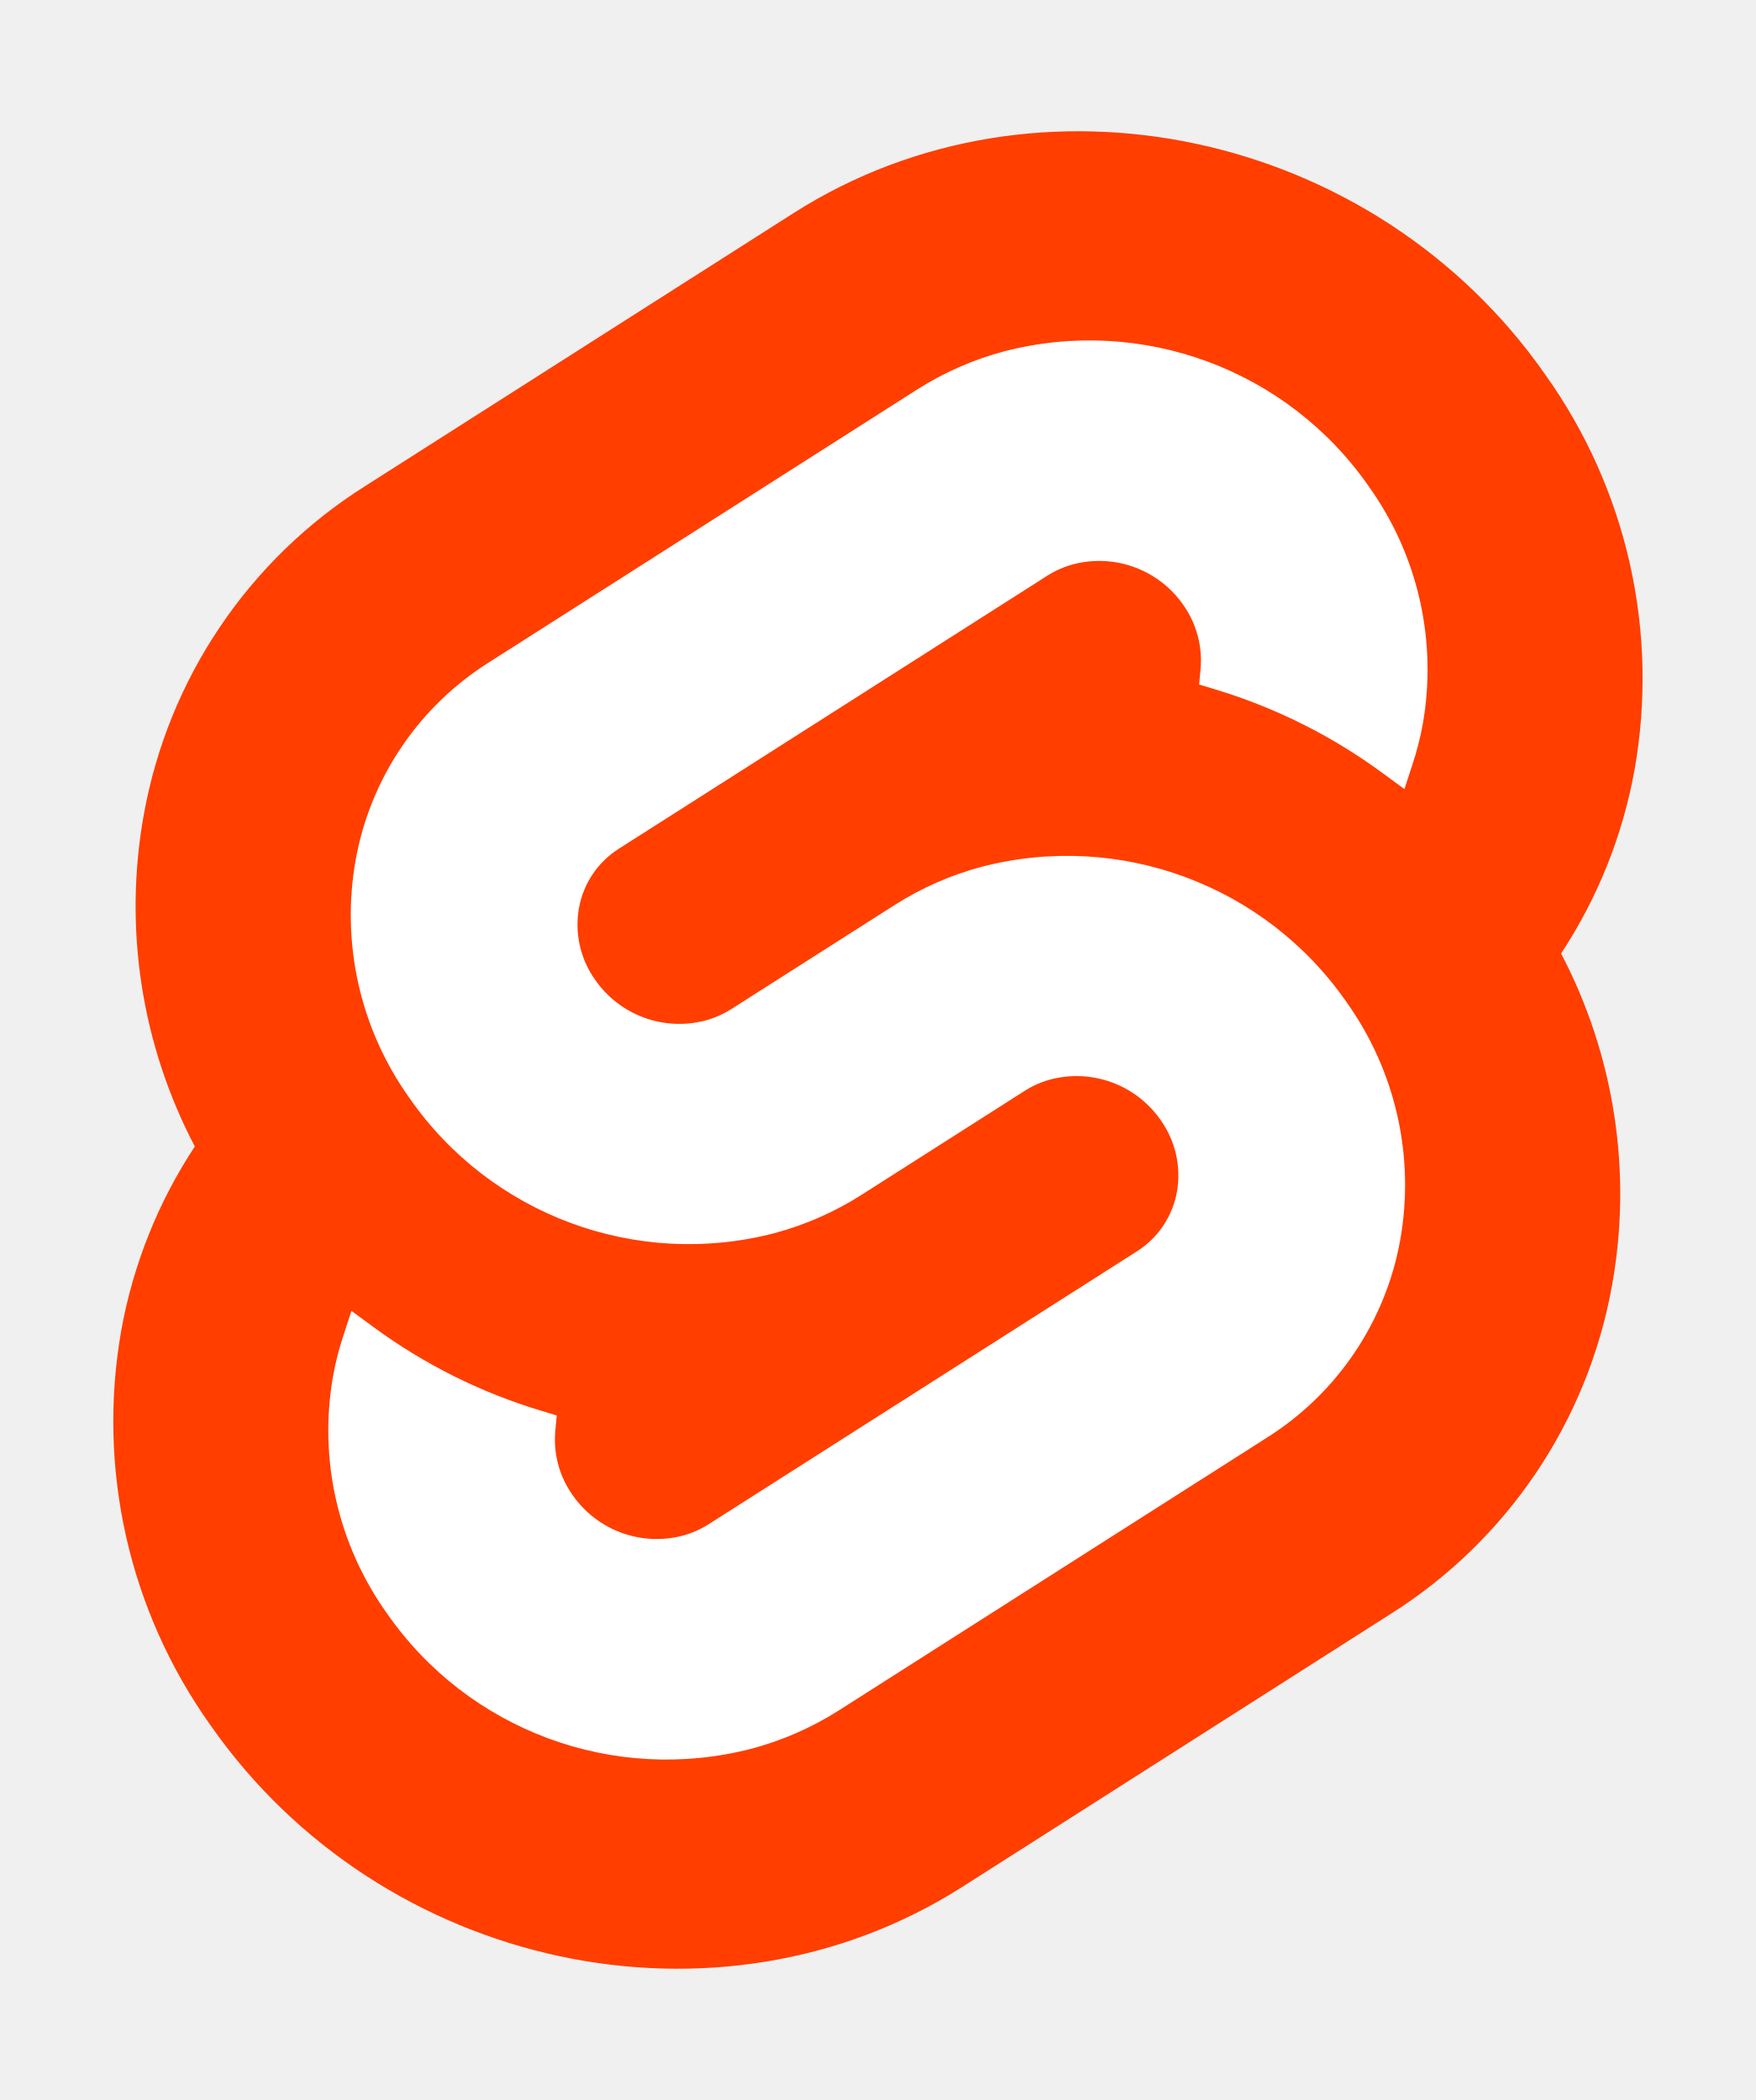
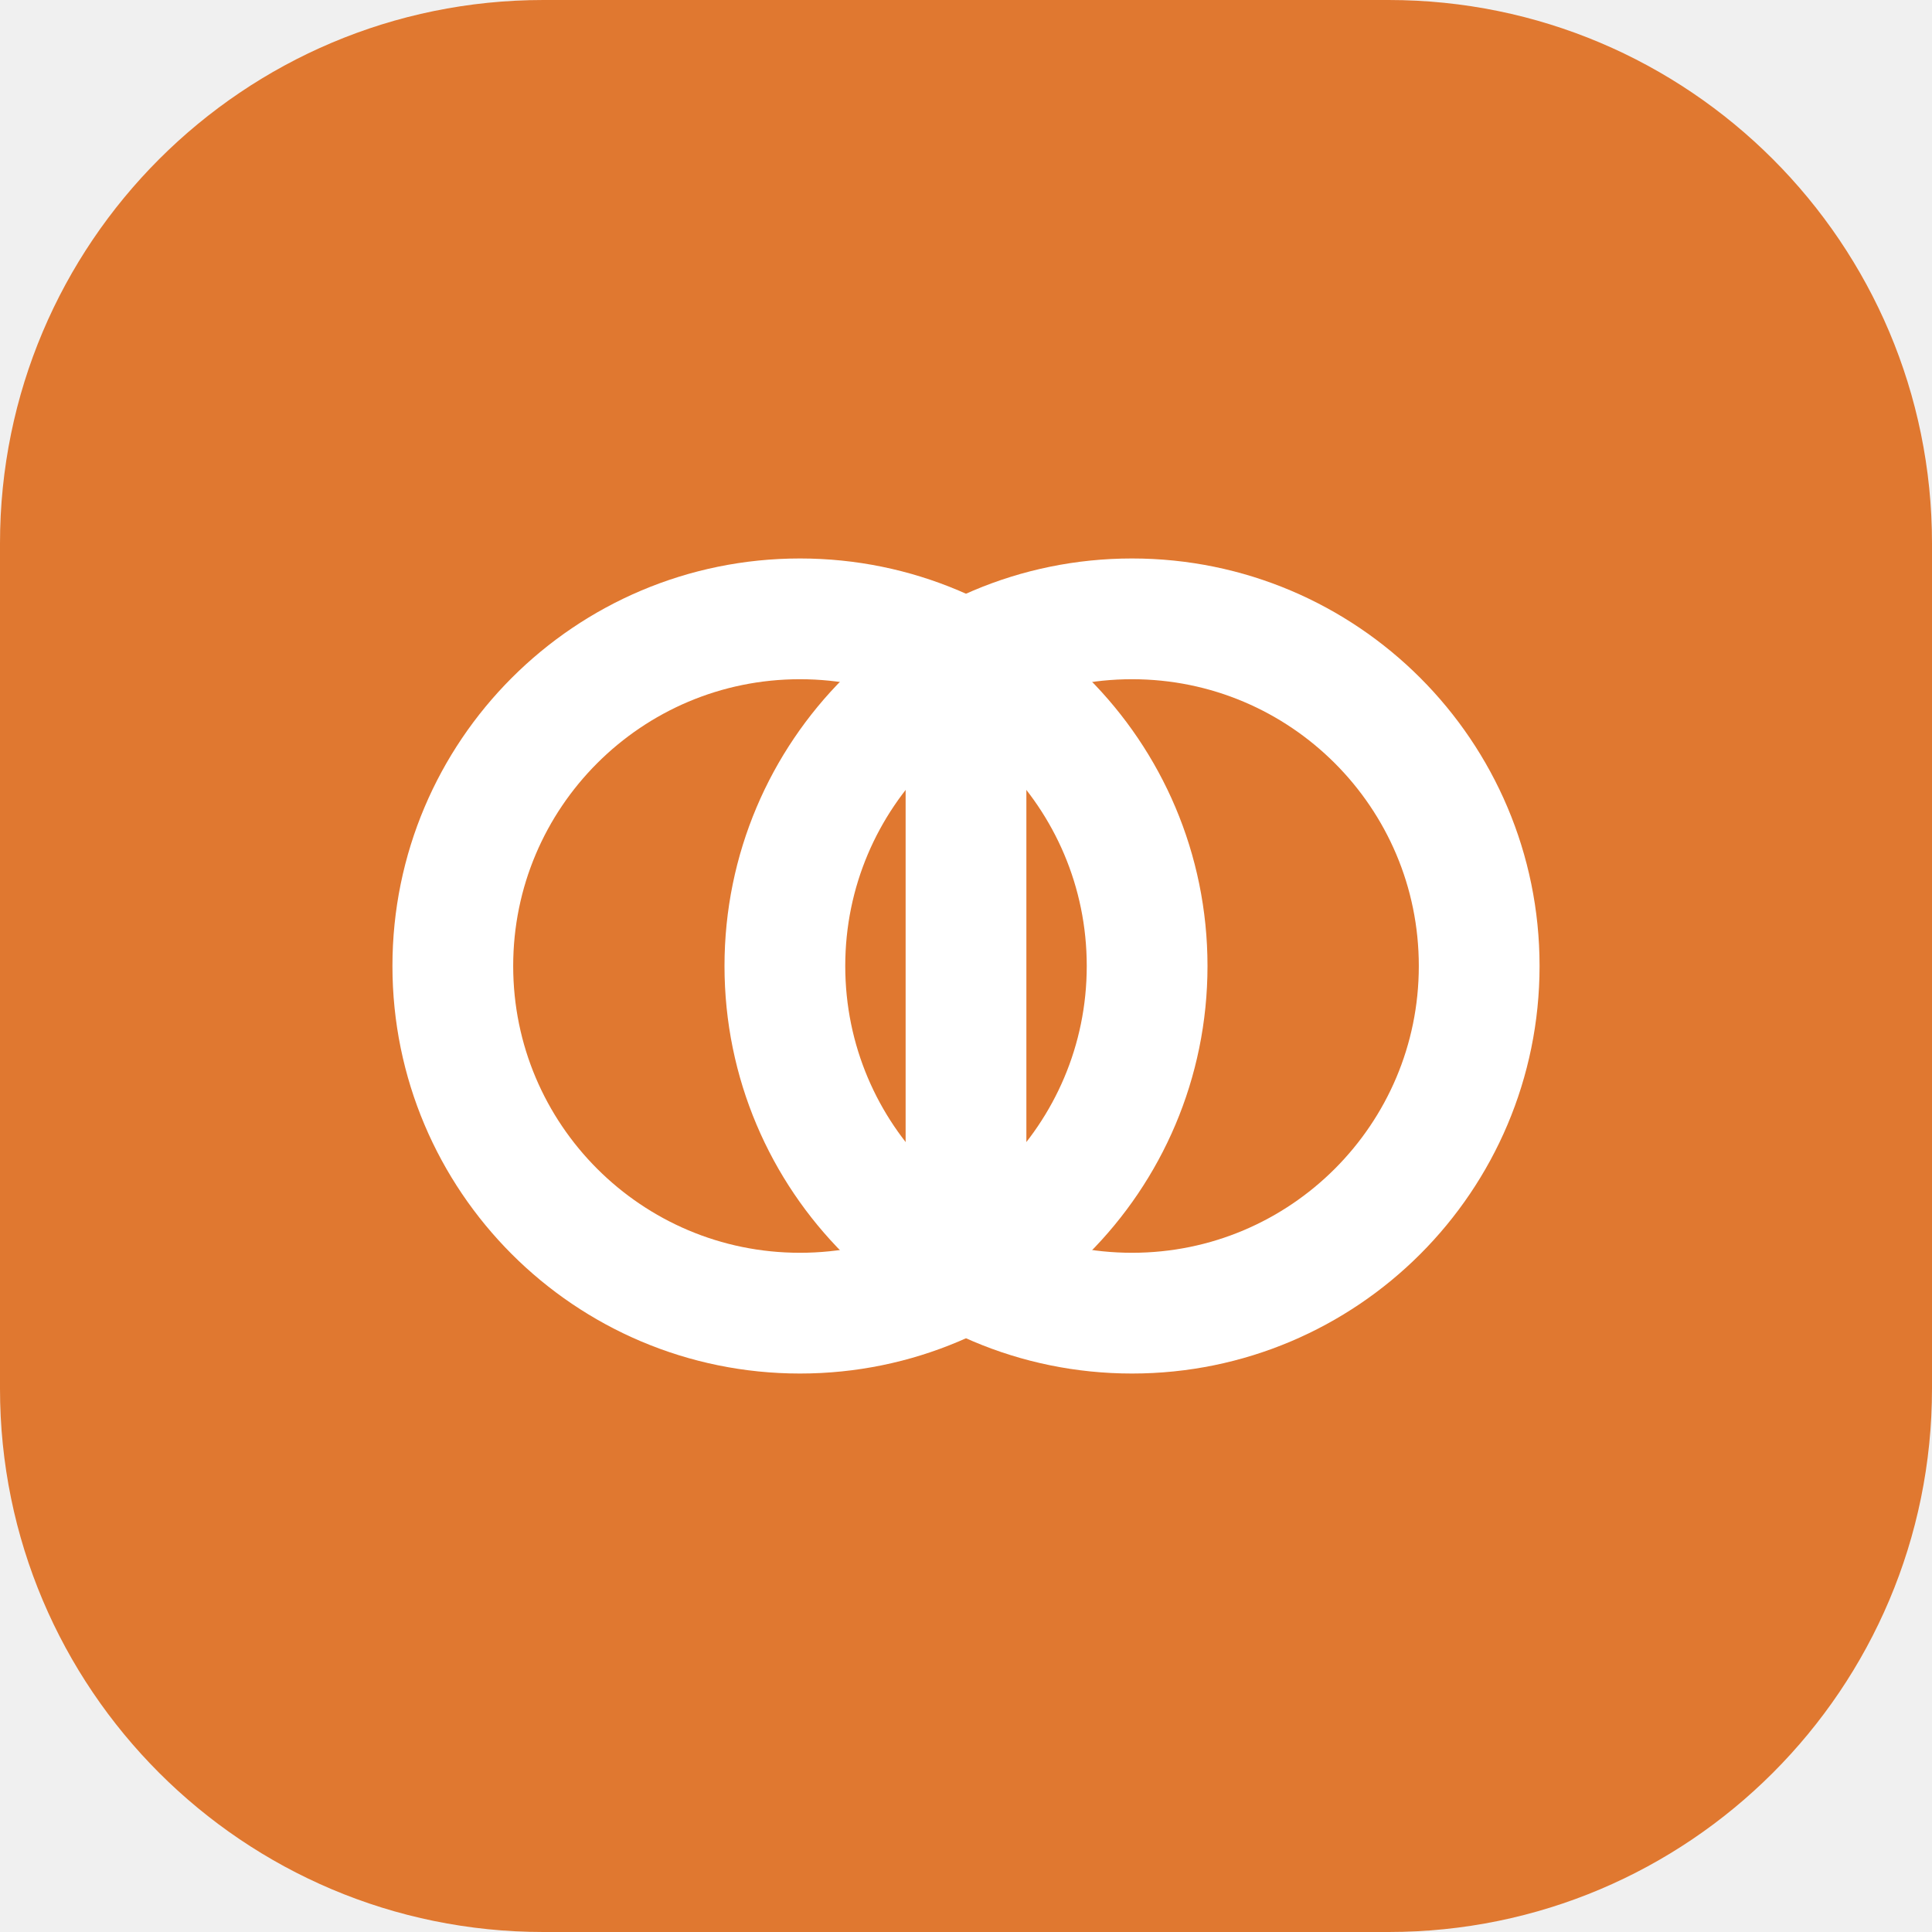
- <svg xmlns="http://www.w3.org/2000/svg" width="107" height="128" viewBox="0 0 107 128">
-   <path d="M94.157 22.819c-10.4-14.885-30.94-19.297-45.792-9.835L22.282 29.608A29.92 29.92 0 0 0 8.764 49.65a31.5 31.5 0 0 0 3.108 20.231 30 30 0 0 0-4.477 11.183 31.9 31.9 0 0 0 5.448 24.116c10.402 14.887 30.942 19.297 45.791 9.835l26.083-16.624A29.92 29.92 0 0 0 98.235 78.35a31.53 31.53 0 0 0-3.105-20.232 30 30 0 0 0 4.474-11.182 31.88 31.88 0 0 0-5.447-24.116" style="fill:#ff3e00" />
-   <path d="M45.817 106.582a20.72 20.72 0 0 1-22.237-8.243 19.17 19.17 0 0 1-3.277-14.503 18 18 0 0 1 .624-2.435l.49-1.498 1.337.981a33.6 33.6 0 0 0 10.203 5.098l.97.294-.09.968a5.85 5.85 0 0 0 1.052 3.878 6.24 6.24 0 0 0 6.695 2.485 5.8 5.8 0 0 0 1.603-.704L69.27 76.28a5.43 5.43 0 0 0 2.45-3.631 5.8 5.8 0 0 0-.987-4.371 6.24 6.24 0 0 0-6.698-2.487 5.7 5.7 0 0 0-1.6.704l-9.953 6.345a19 19 0 0 1-5.296 2.326 20.72 20.72 0 0 1-22.237-8.243 19.17 19.17 0 0 1-3.277-14.502 17.99 17.99 0 0 1 8.13-12.052l26.081-16.623a19 19 0 0 1 5.3-2.329 20.72 20.72 0 0 1 22.237 8.243 19.17 19.17 0 0 1 3.277 14.503 18 18 0 0 1-.624 2.435l-.49 1.498-1.337-.98a33.6 33.6 0 0 0-10.203-5.1l-.97-.294.09-.968a5.86 5.86 0 0 0-1.052-3.878 6.24 6.24 0 0 0-6.696-2.485 5.8 5.8 0 0 0-1.602.704L37.73 51.72a5.42 5.42 0 0 0-2.449 3.63 5.79 5.79 0 0 0 .986 4.372 6.24 6.24 0 0 0 6.698 2.486 5.8 5.8 0 0 0 1.602-.704l9.952-6.342a19 19 0 0 1 5.295-2.328 20.72 20.72 0 0 1 22.237 8.242 19.17 19.17 0 0 1 3.277 14.503 18 18 0 0 1-8.13 12.053l-26.081 16.622a19 19 0 0 1-5.3 2.328" style="fill:#fff" />
+ <svg xmlns="http://www.w3.org/2000/svg" viewBox="0 0 32 32" role="img" aria-label="Kame Lends">
+   <rect width="32" height="32" rx="9" fill="#E07830" />
+   <g transform="translate(4 4)" fill="none" stroke="#fff" stroke-width="2" stroke-linecap="round">
+     <circle cx="9.25" cy="12" r="5.75" />
+     <circle cx="14.75" cy="12" r="5.75" />
+     <path d="M12 8.25v7.5" />
+   </g>
</svg>
